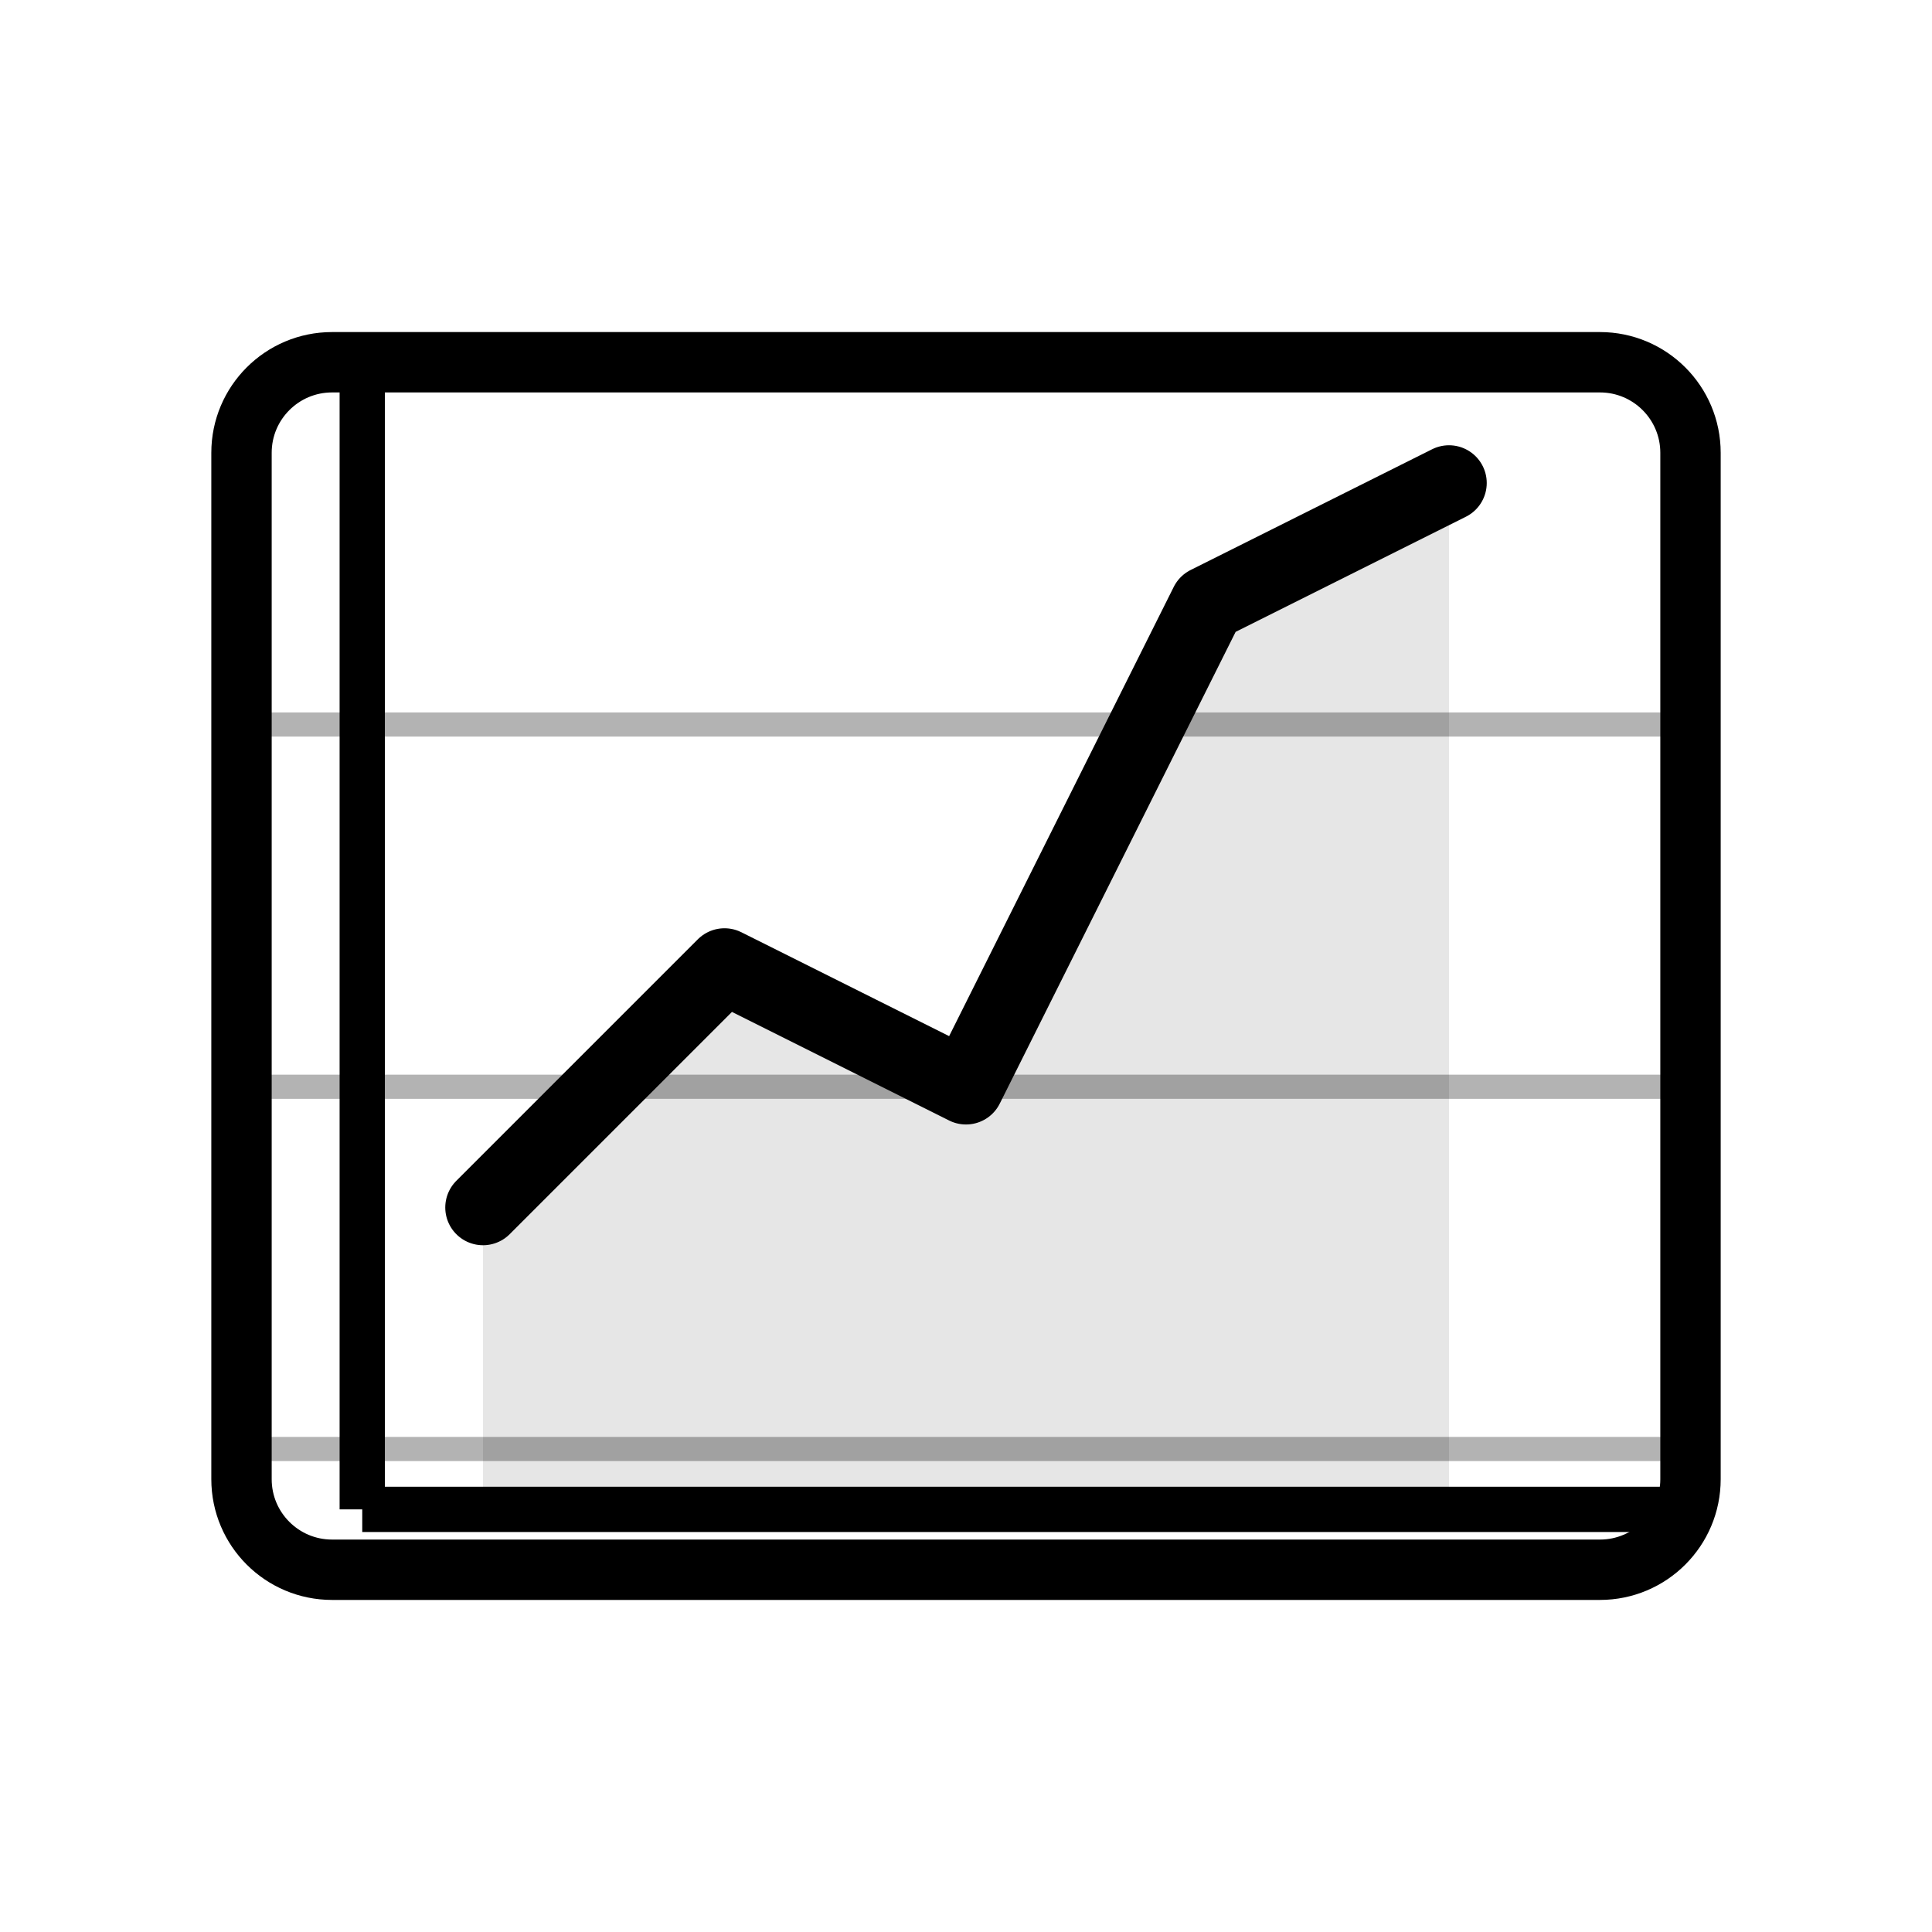
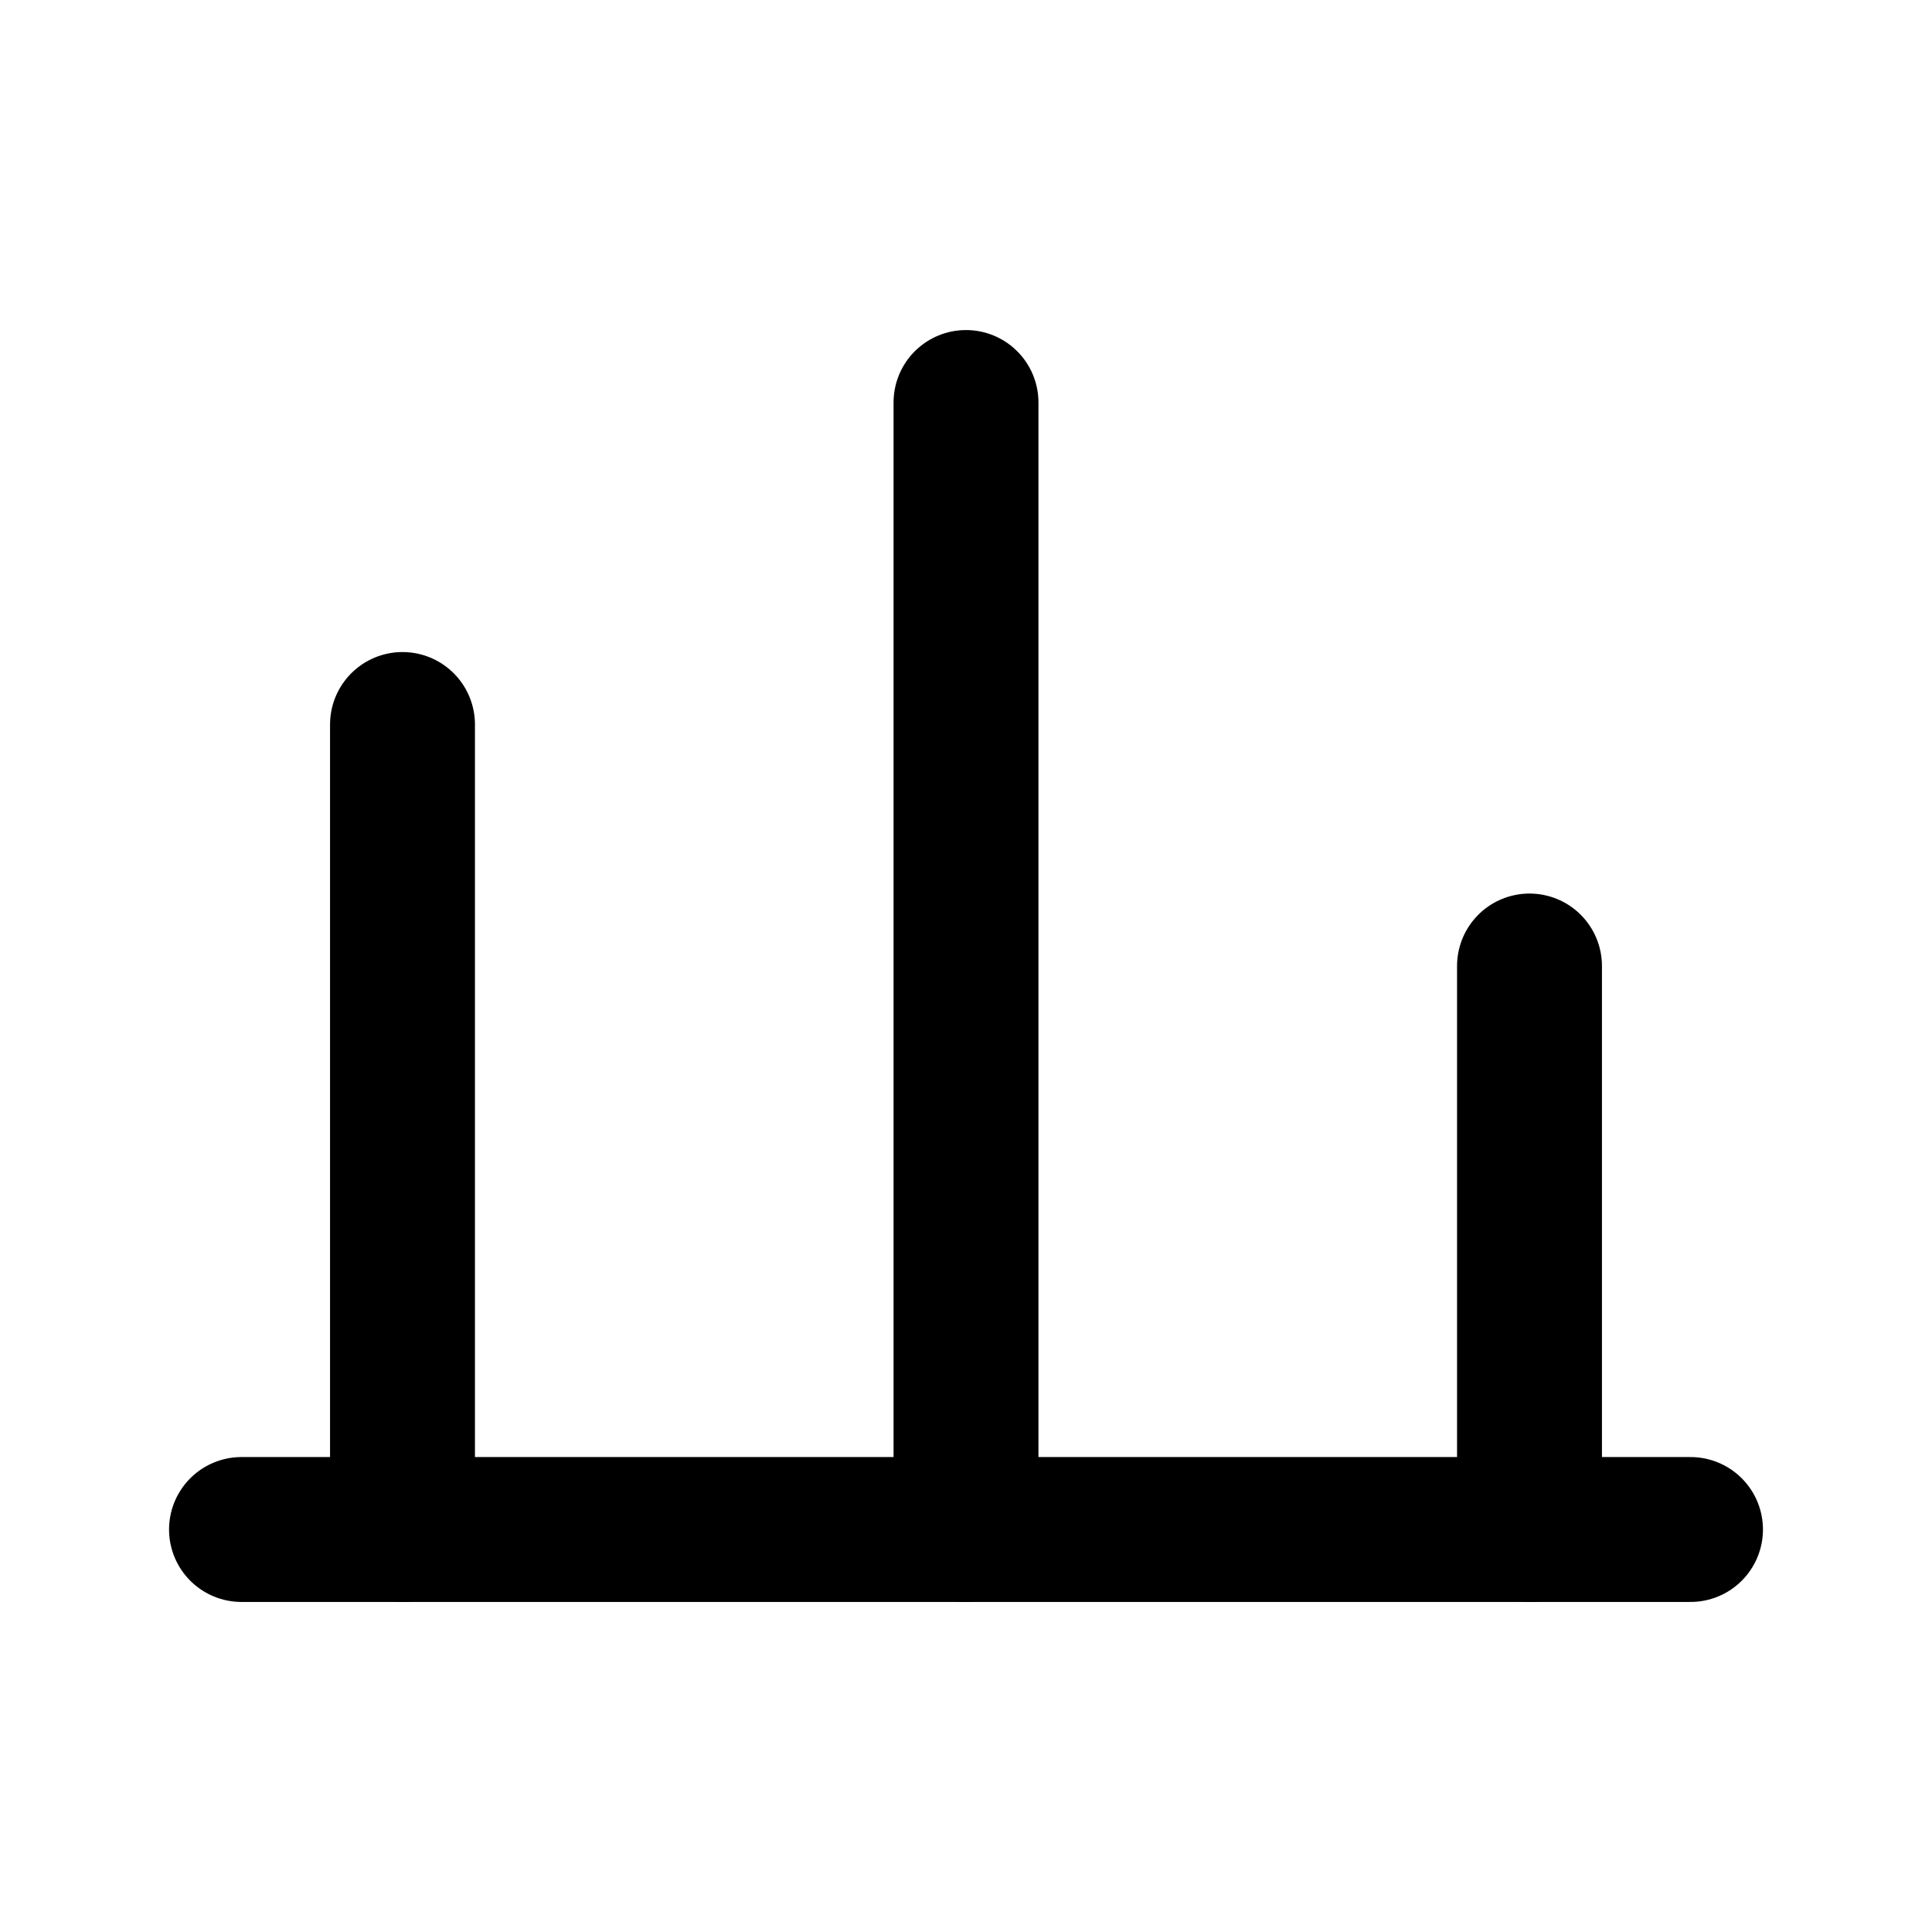
- <svg xmlns="http://www.w3.org/2000/svg" width="64" height="64" viewBox="0 0 64 64" fill="none">
-   <rect x="8" y="12" width="48" height="40" rx="3" stroke="currentColor" stroke-width="2" fill="none" />
-   <line x1="8" y1="24" x2="56" y2="24" stroke="currentColor" stroke-width="0.8" opacity="0.3" />
-   <line x1="8" y1="36" x2="56" y2="36" stroke="currentColor" stroke-width="0.8" opacity="0.3" />
-   <line x1="8" y1="48" x2="56" y2="48" stroke="currentColor" stroke-width="0.8" opacity="0.3" />
-   <polyline points="16,40 24,32 32,36 40,20 48,16" stroke="currentColor" stroke-width="2.5" fill="none" stroke-linecap="round" stroke-linejoin="round" />
-   <path d="M16,40 L24,32 L32,36 L40,20 L48,16 L48,50 L16,50 Z" fill="currentColor" opacity="0.1" />
-   <line x1="12" y1="50" x2="56" y2="50" stroke="currentColor" stroke-width="1.5" />
-   <line x1="12" y1="12" x2="12" y2="50" stroke="currentColor" stroke-width="1.5" />
+ <svg xmlns="http://www.w3.org/2000/svg" viewBox="0 0 24 24" fill="none" stroke="currentColor" stroke-width="1.8" stroke-linecap="round" stroke-linejoin="round">
+   <path d="M5 19V9" />
+   <path d="M12 19V5" />
+   <path d="M19 19v-7" />
+   <path d="M3 19h18" />
</svg>
